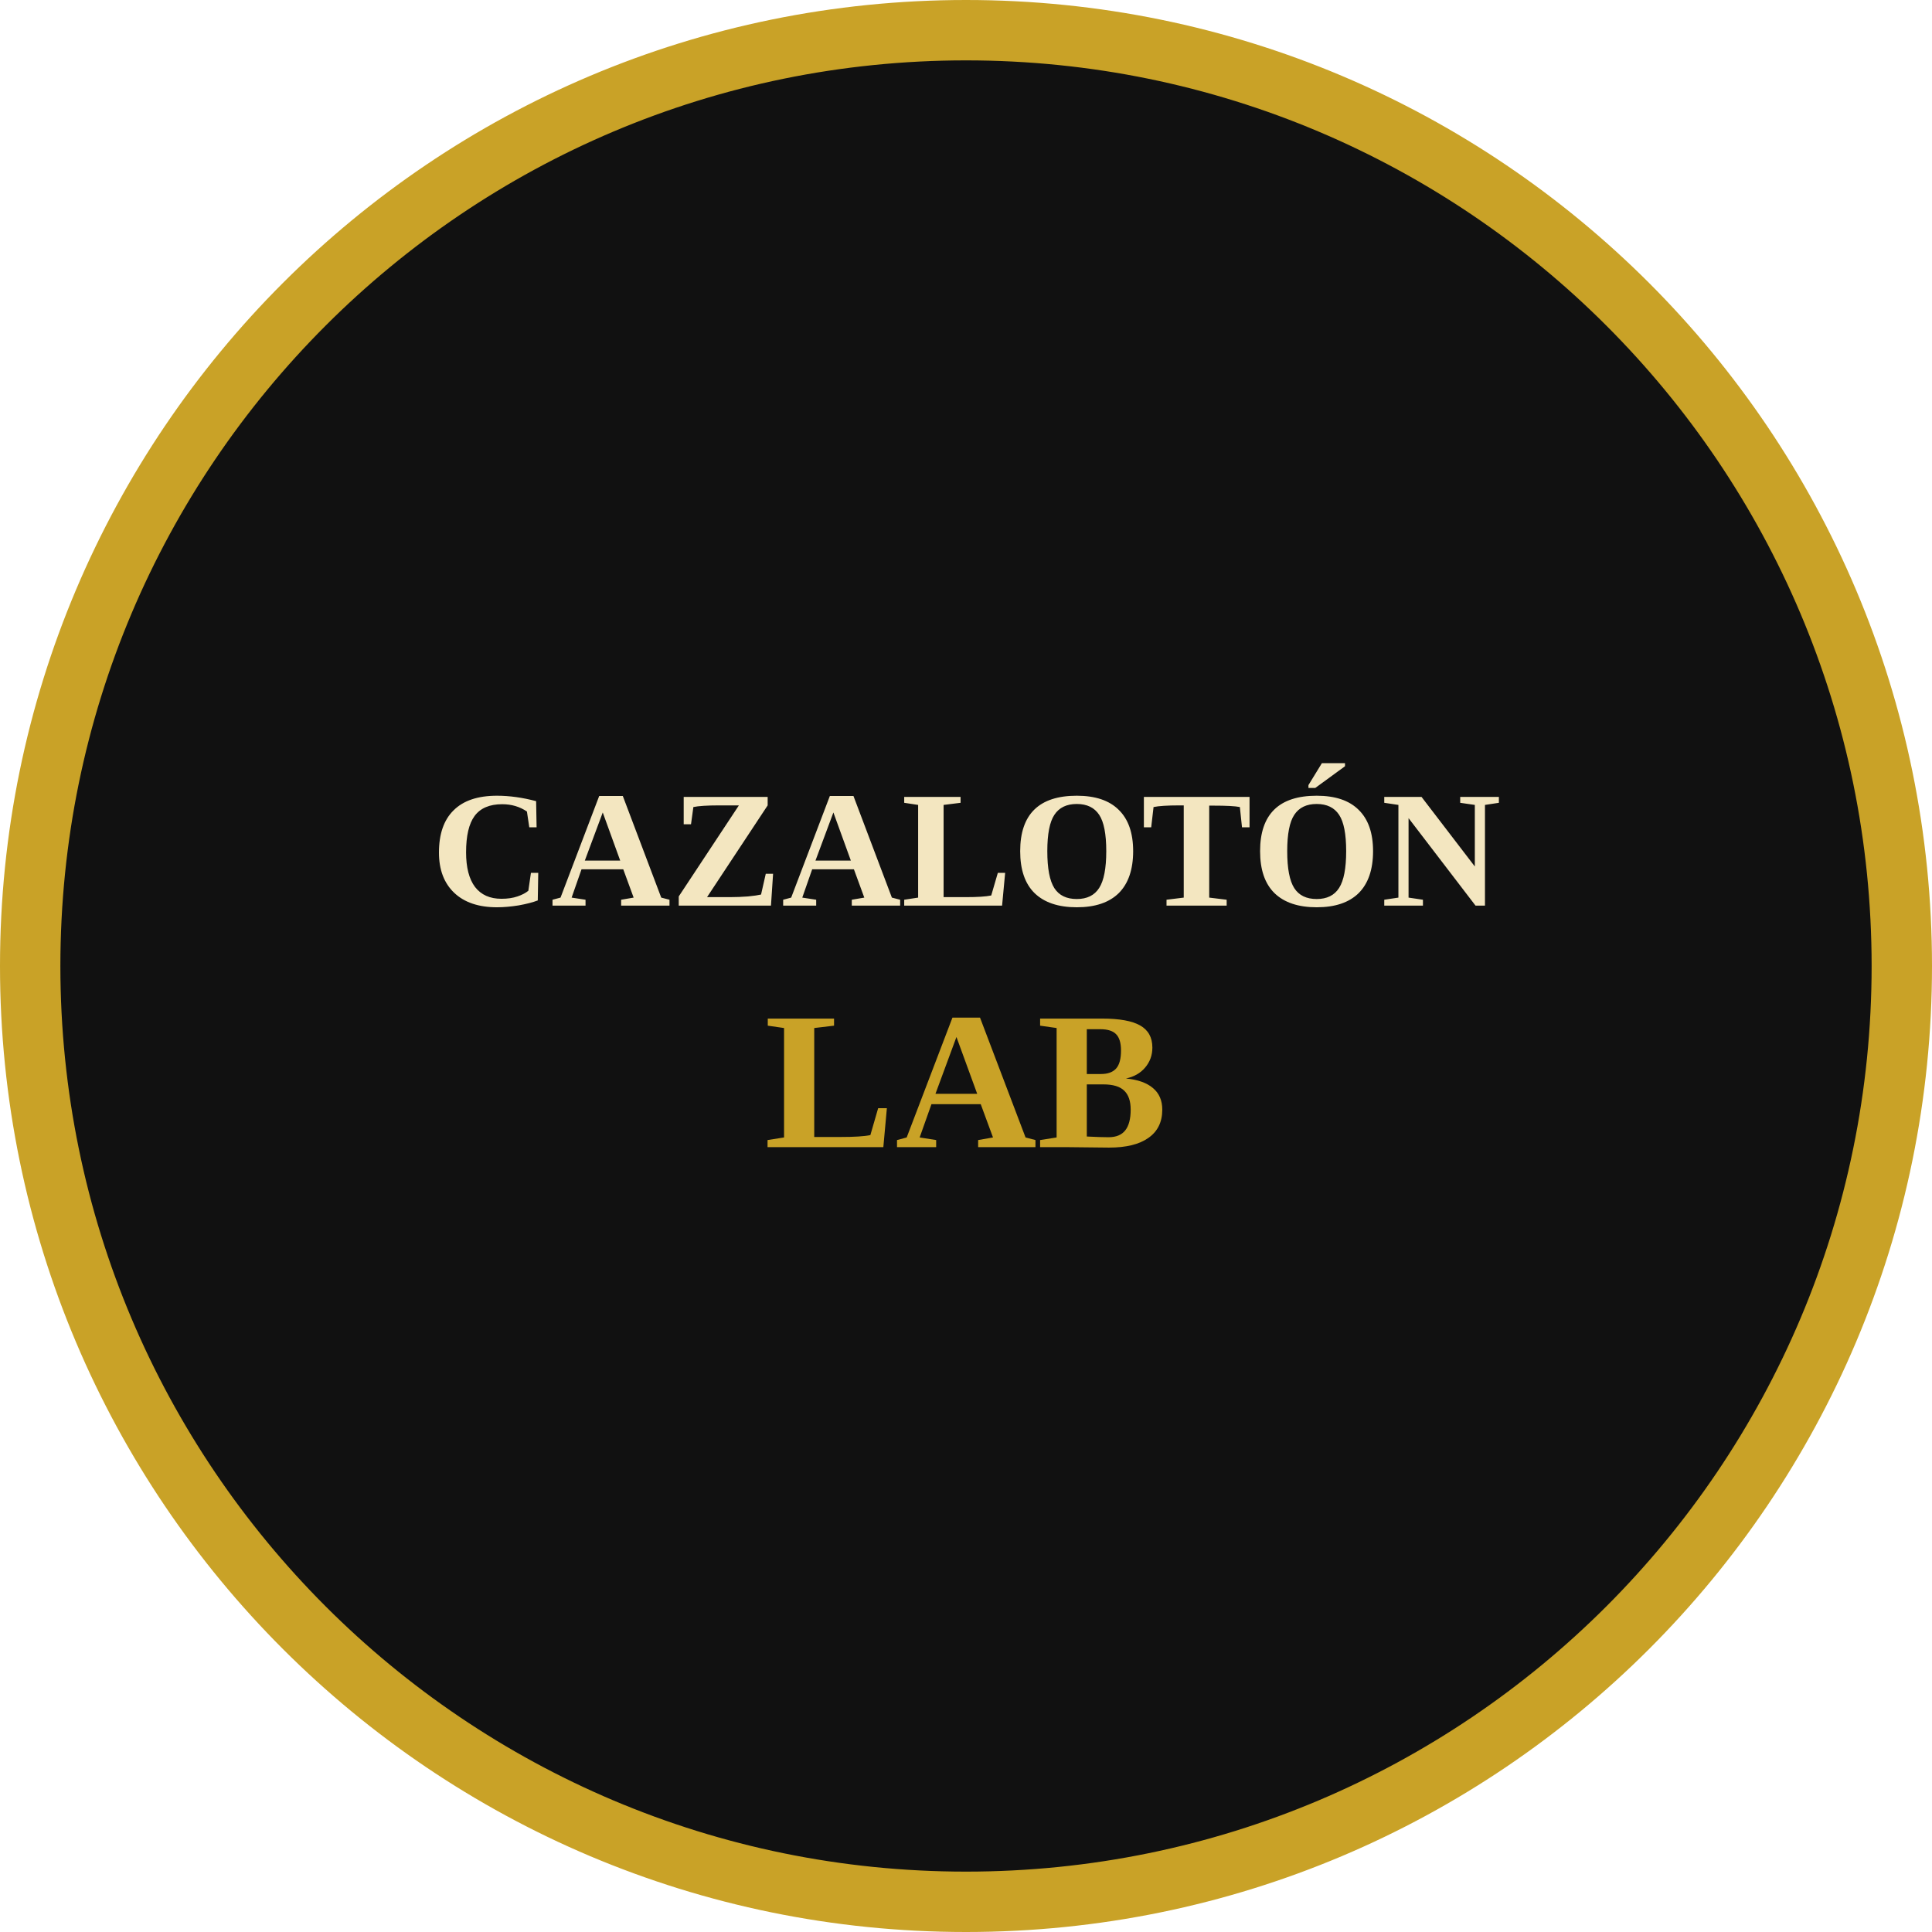
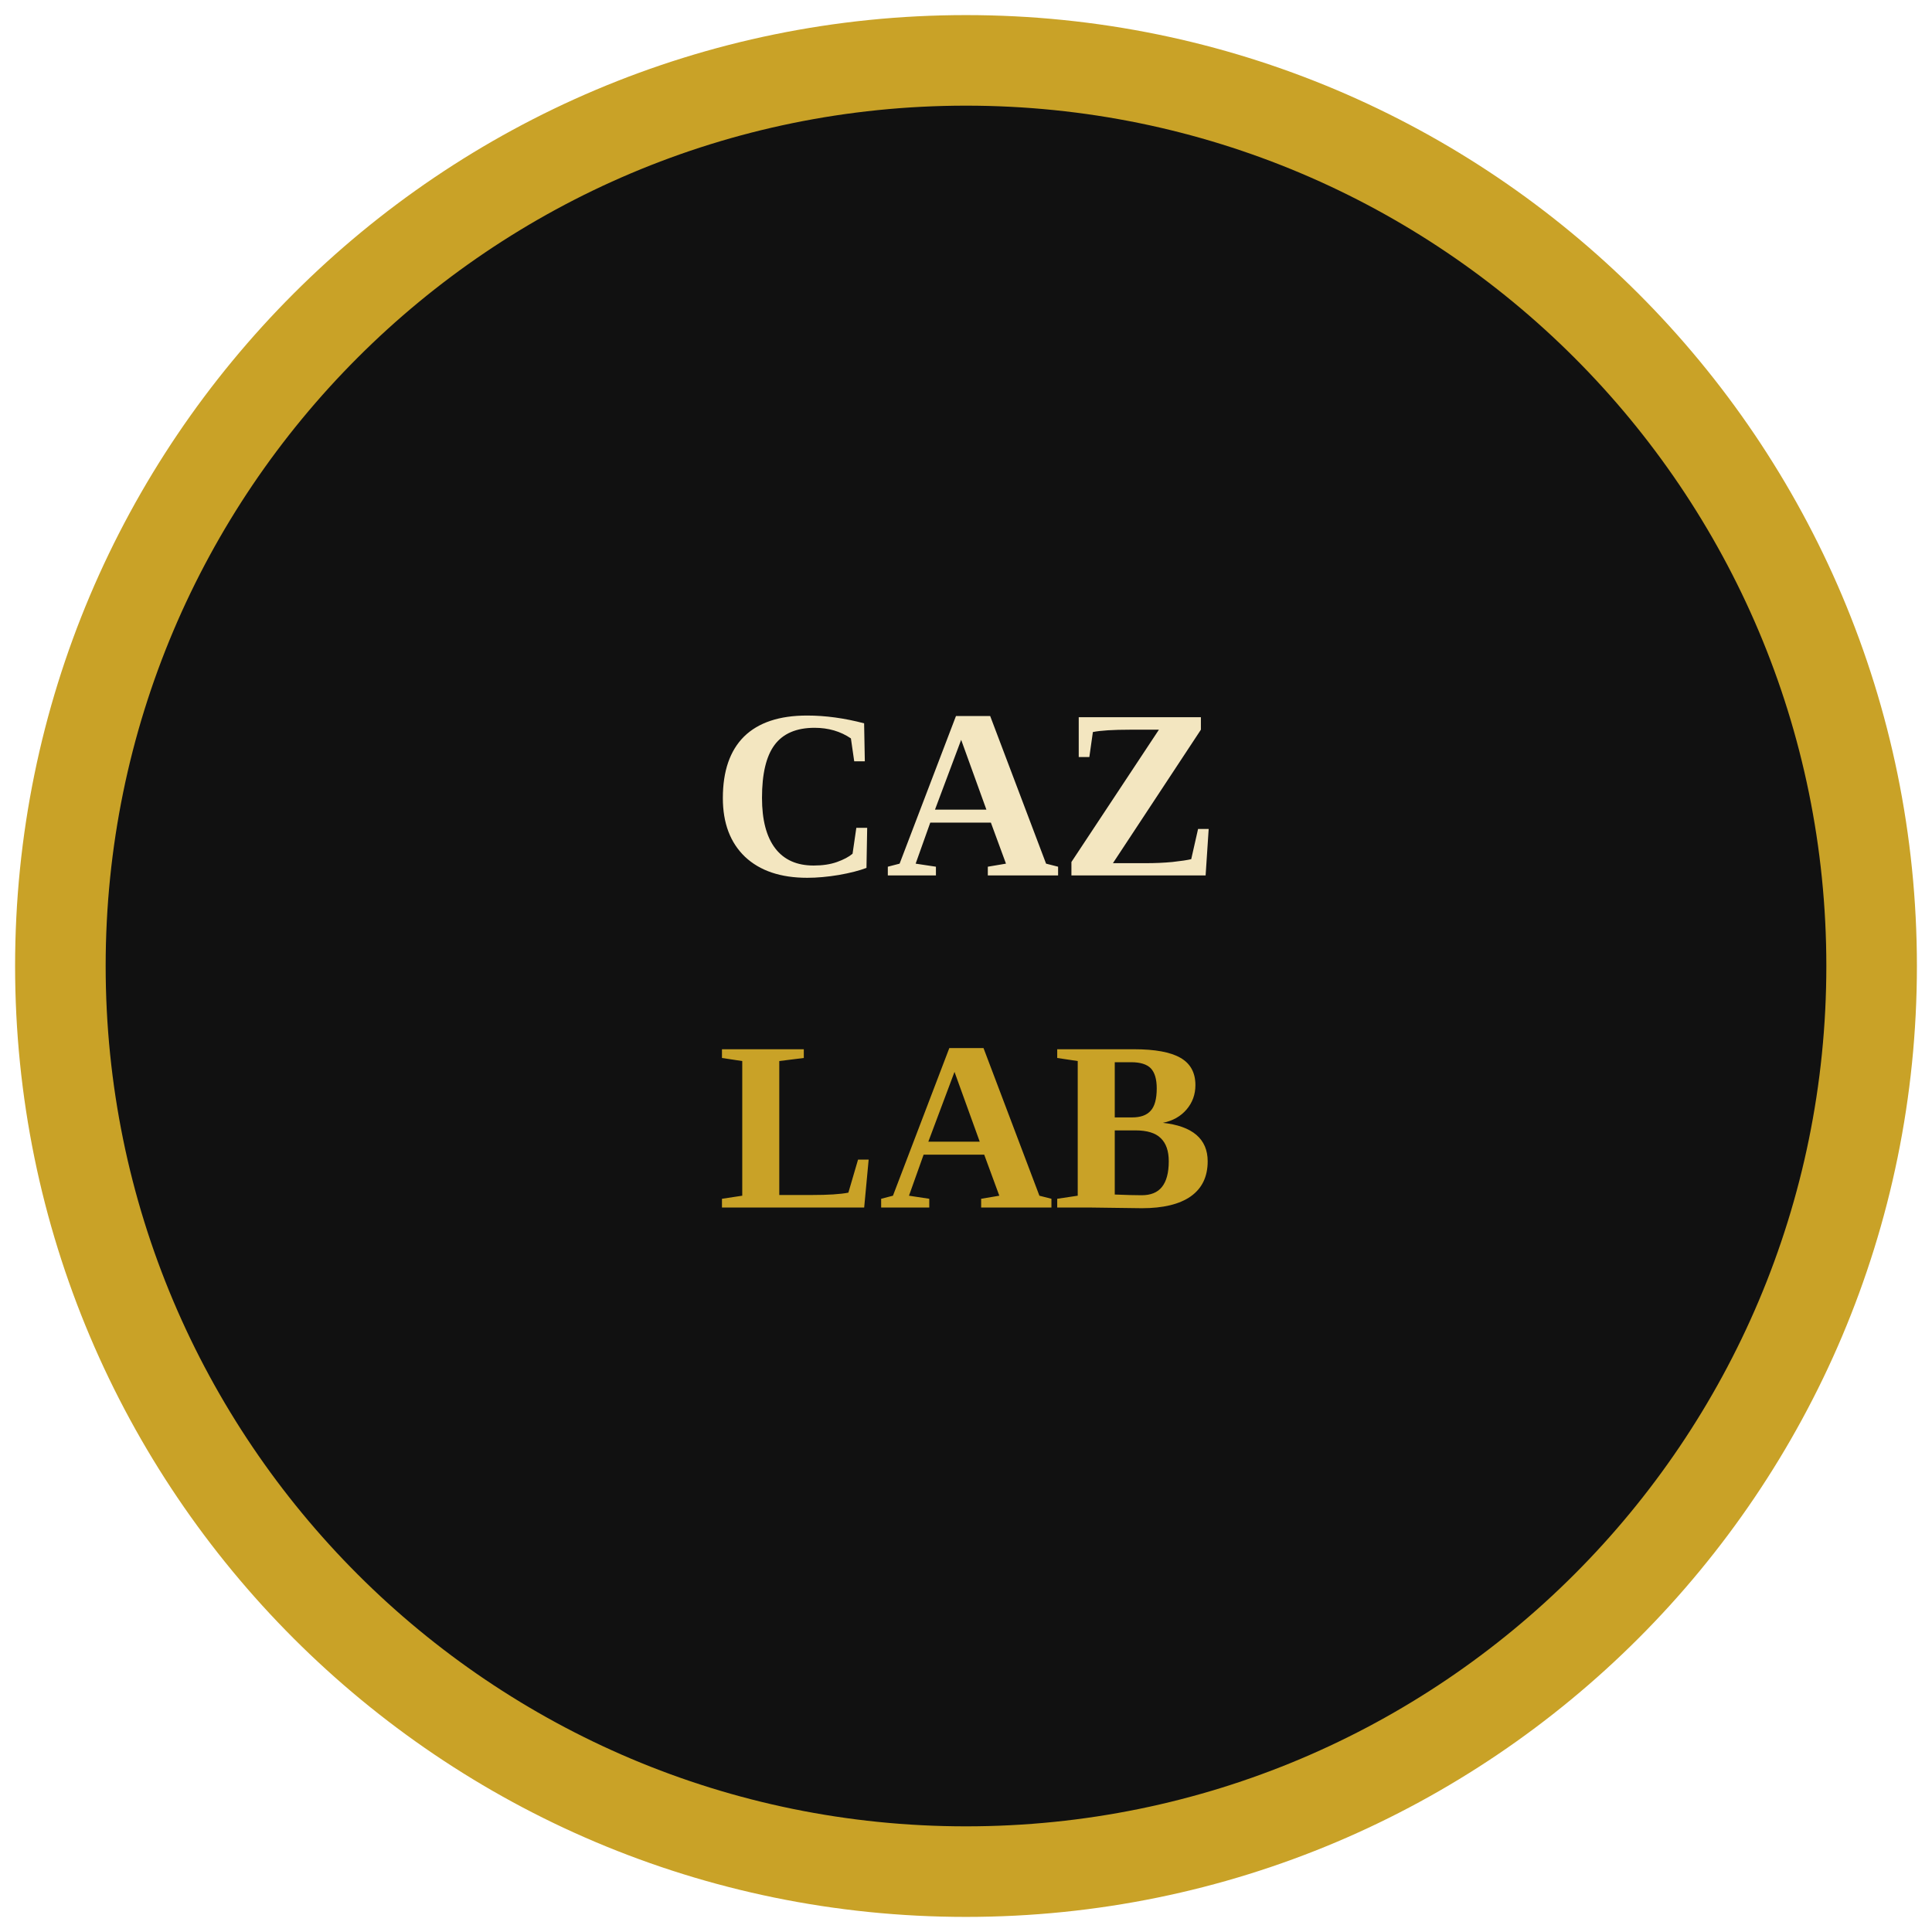
- <svg xmlns="http://www.w3.org/2000/svg" width="36" height="36" viewBox="0 0 128 128">
-   <circle cx="64" cy="64" r="62" fill="#111" stroke="#c9a227" stroke-width="4" />
-   <text x="64" y="60" text-anchor="middle" font-size="11" font-weight="800" fill="#f3e6c0">CAZALOTÓN</text>
-   <text x="64" y="76" text-anchor="middle" font-size="13" font-weight="700" fill="#c9a227">LAB</text>
+ <svg xmlns="http://www.w3.org/2000/svg" width="40" height="40" viewBox="0 0 128 128">
+   <circle cx="64" cy="64" r="60" fill="#111" stroke="#c9a227" stroke-width="6" />
+   <text x="64" y="58" text-anchor="middle" font-size="16" font-weight="800" fill="#f3e6c0">CAZ</text>
+   <text x="64" y="80" text-anchor="middle" font-size="16" font-weight="800" fill="#c9a227">LAB</text>
</svg>
